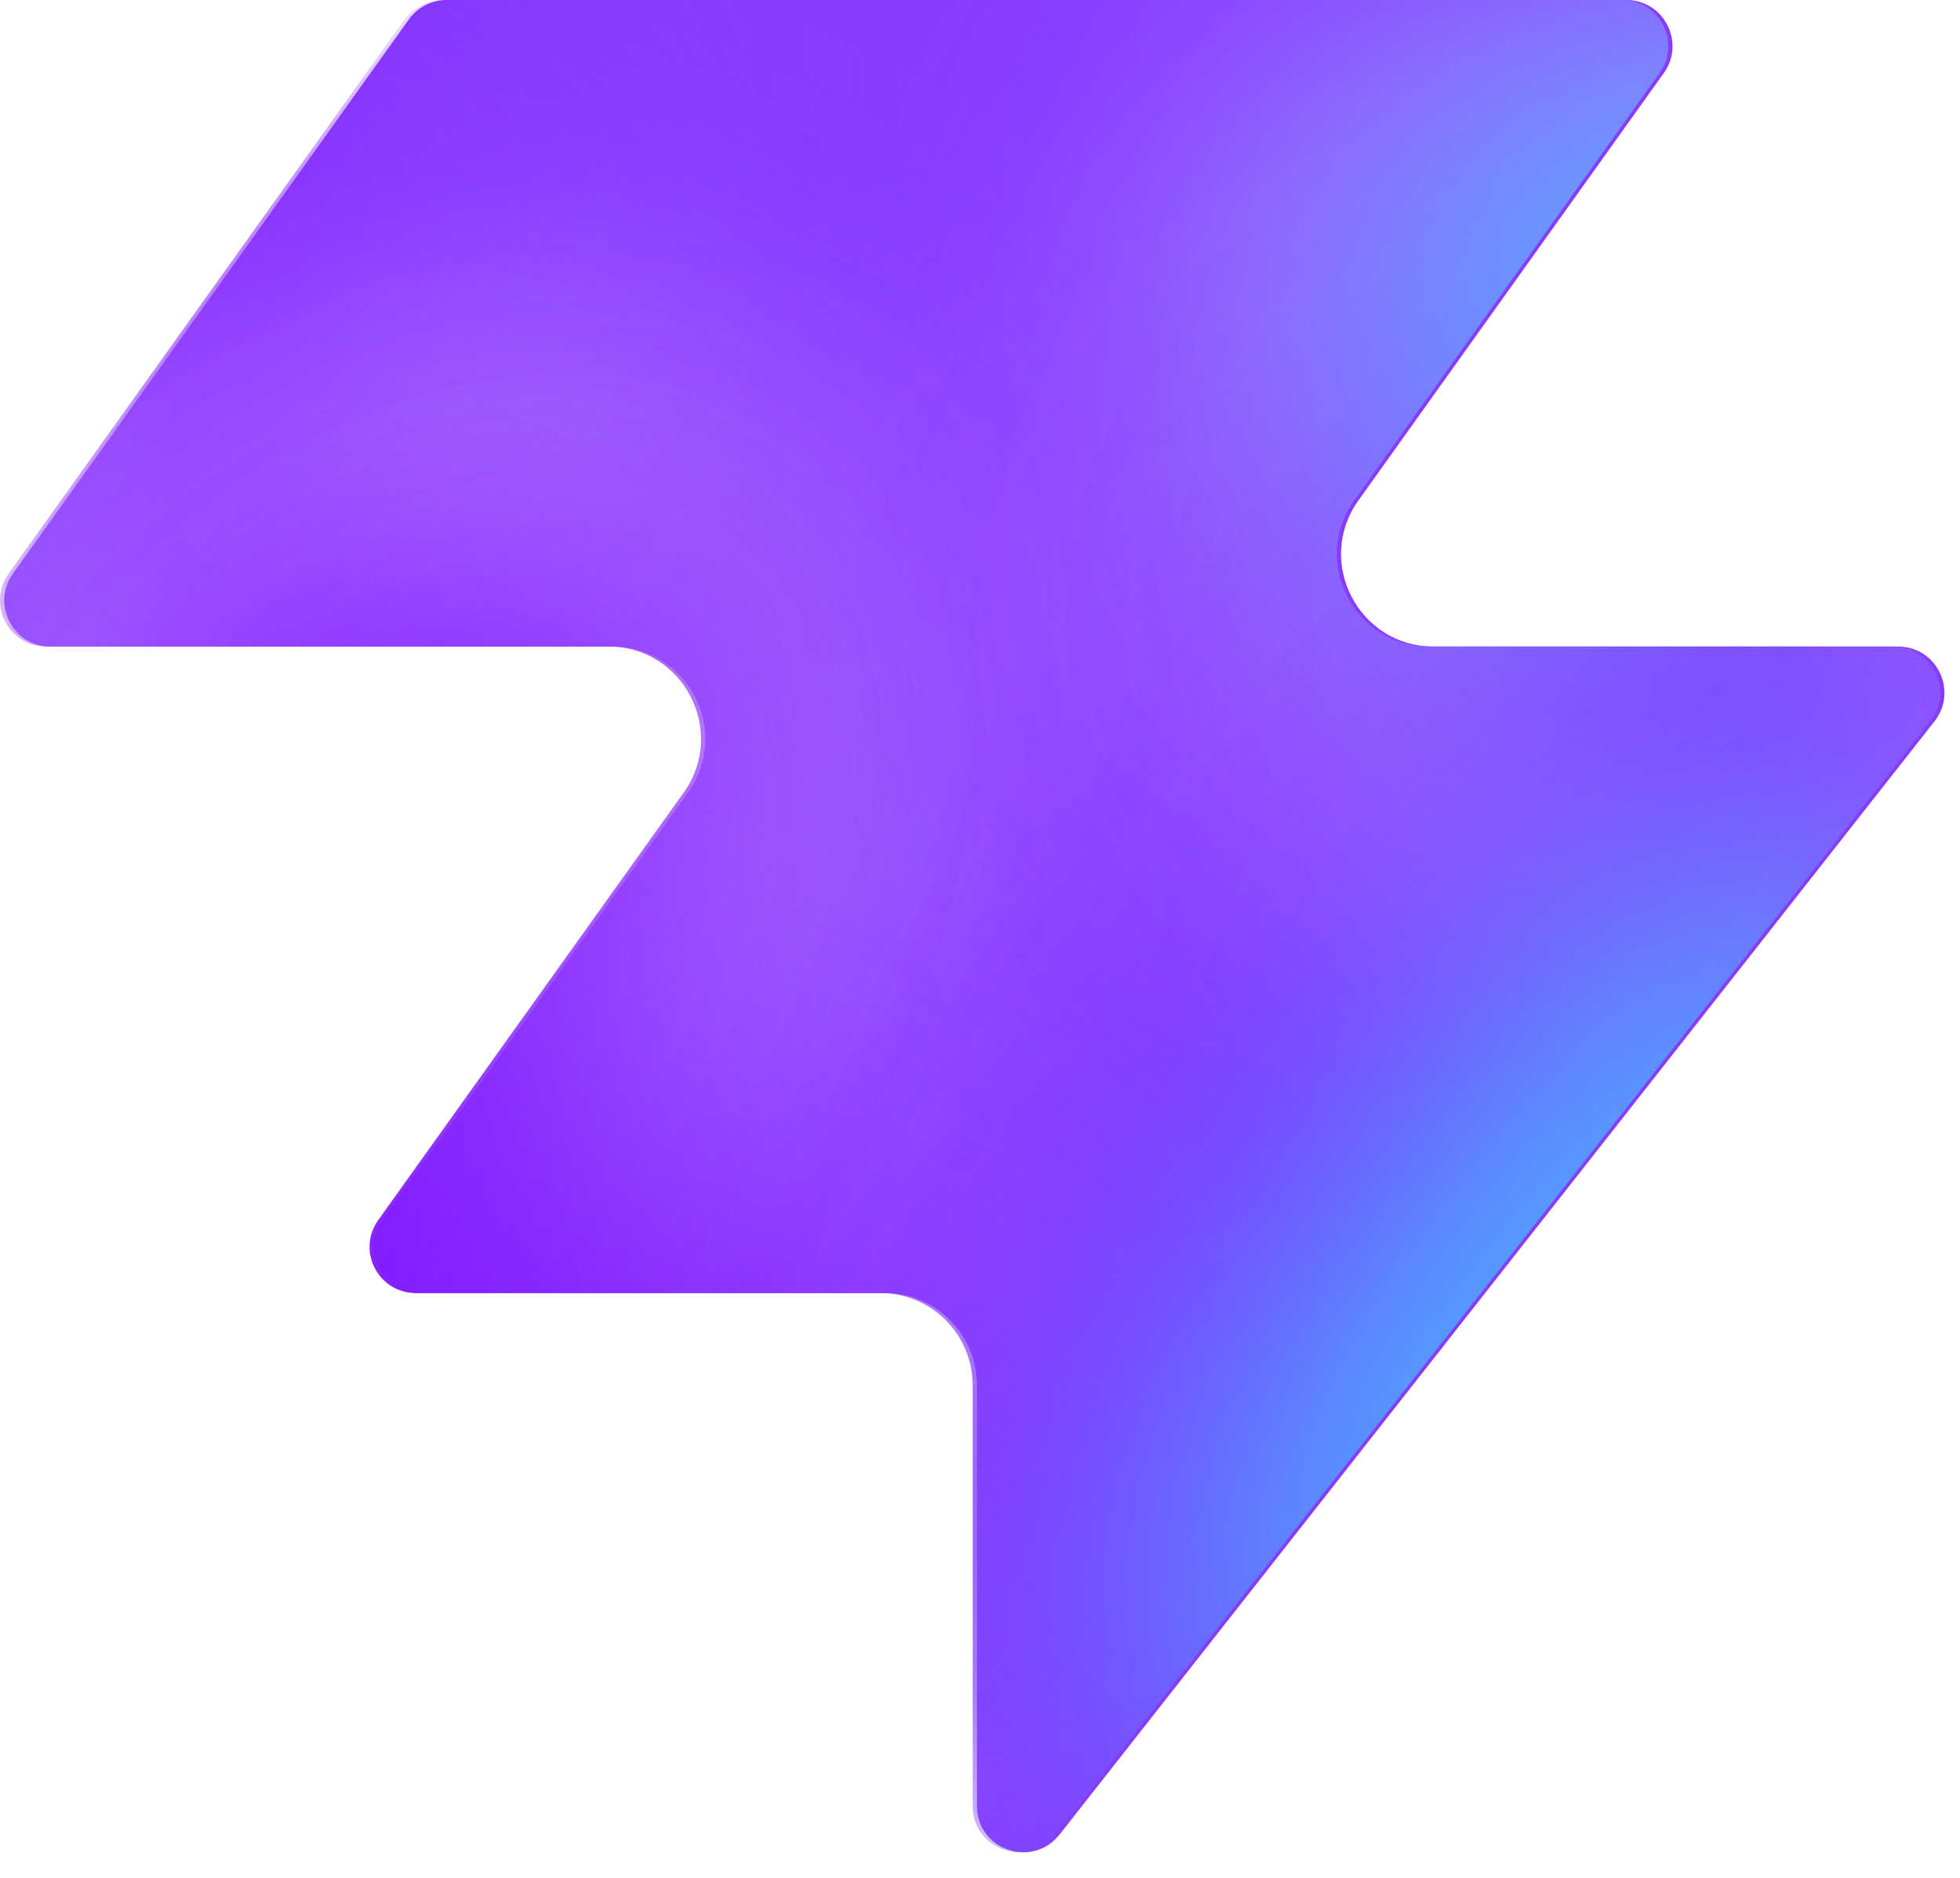
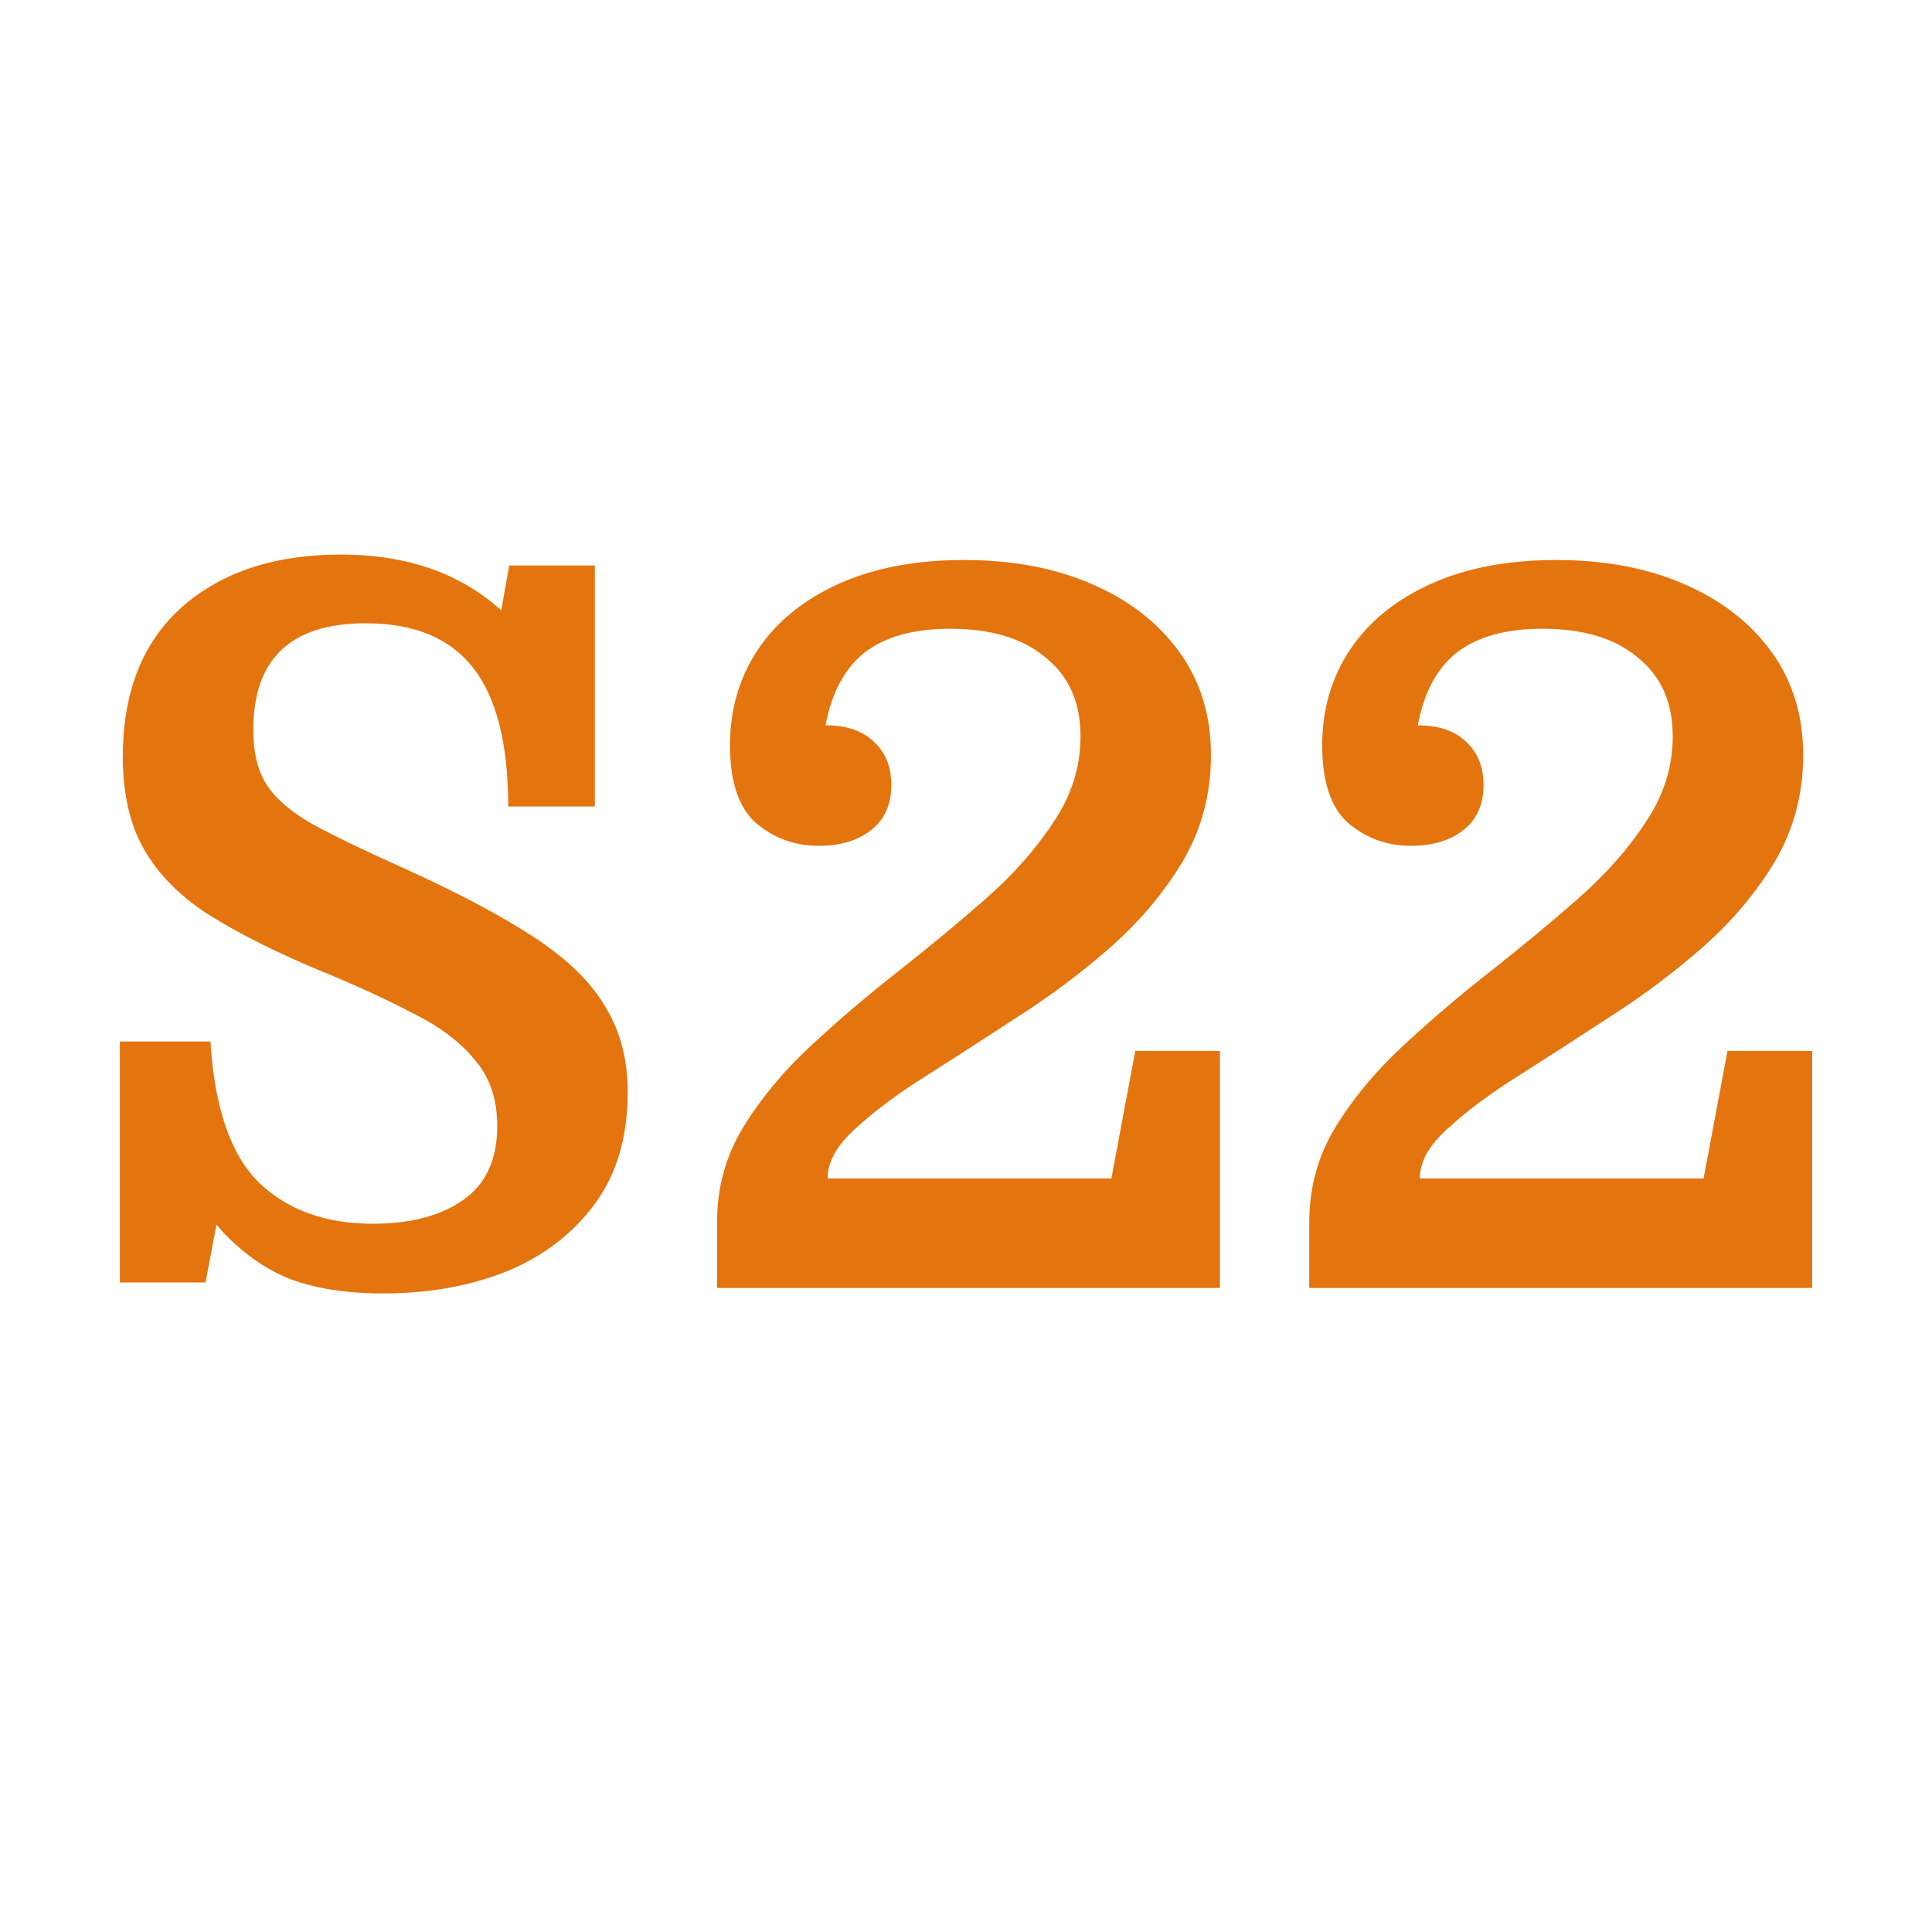
- <svg xmlns="http://www.w3.org/2000/svg" width="48" height="46" fill="none" viewBox="0 0 48 46">
-   <path fill="#863bff" d="M25.946 44.938c-.664.845-2.021.375-2.021-.698V33.937a2.26 2.26 0 0 0-2.262-2.262H10.287c-.92 0-1.456-1.04-.92-1.788l7.48-10.471c1.07-1.497 0-3.578-1.842-3.578H1.237c-.92 0-1.456-1.04-.92-1.788L10.013.474c.214-.297.556-.474.92-.474h28.894c.92 0 1.456 1.04.92 1.788l-7.48 10.471c-1.07 1.498 0 3.579 1.842 3.579h11.377c.943 0 1.473 1.088.89 1.83L25.947 44.94z" style="fill:#863bff;fill:color(display-p3 .525 .23 1);fill-opacity:1" />
-   <mask id="a" width="48" height="46" x="0" y="0" maskUnits="userSpaceOnUse" style="mask-type:alpha">
-     <path fill="#000" d="M25.842 44.938c-.664.844-2.021.375-2.021-.698V33.937a2.26 2.26 0 0 0-2.262-2.262H10.183c-.92 0-1.456-1.04-.92-1.788l7.48-10.471c1.07-1.498 0-3.579-1.842-3.579H1.133c-.92 0-1.456-1.04-.92-1.787L9.91.473c.214-.297.556-.474.92-.474h28.894c.92 0 1.456 1.04.92 1.788l-7.48 10.471c-1.07 1.498 0 3.578 1.842 3.578h11.377c.943 0 1.473 1.088.89 1.832L25.843 44.94z" style="fill:#000;fill-opacity:1" />
-   </mask>
-   <g mask="url(#a)">
-     <g filter="url(#b)">
-       <ellipse cx="5.508" cy="14.704" fill="#ede6ff" rx="5.508" ry="14.704" style="fill:#ede6ff;fill:color(display-p3 .927 .903 1);fill-opacity:1" transform="matrix(.00324 1 1 -.00324 -4.47 31.516)" />
-     </g>
-     <g filter="url(#c)">
-       <ellipse cx="10.399" cy="29.851" fill="#ede6ff" rx="10.399" ry="29.851" style="fill:#ede6ff;fill:color(display-p3 .927 .903 1);fill-opacity:1" transform="matrix(.00324 1 1 -.00324 -39.328 7.883)" />
-     </g>
-     <g filter="url(#d)">
-       <ellipse cx="5.508" cy="30.487" fill="#7e14ff" rx="5.508" ry="30.487" style="fill:#7e14ff;fill:color(display-p3 .492 .077 1);fill-opacity:1" transform="rotate(89.814 -25.913 -14.639)scale(1 -1)" />
-     </g>
-     <g filter="url(#e)">
-       <ellipse cx="5.508" cy="30.599" fill="#7e14ff" rx="5.508" ry="30.599" style="fill:#7e14ff;fill:color(display-p3 .492 .077 1);fill-opacity:1" transform="rotate(89.814 -32.644 -3.334)scale(1 -1)" />
-     </g>
-     <g filter="url(#f)">
-       <ellipse cx="5.508" cy="30.599" fill="#7e14ff" rx="5.508" ry="30.599" style="fill:#7e14ff;fill:color(display-p3 .492 .077 1);fill-opacity:1" transform="matrix(.00324 1 1 -.00324 -34.34 30.47)" />
-     </g>
-     <g filter="url(#g)">
-       <ellipse cx="14.072" cy="22.078" fill="#ede6ff" rx="14.072" ry="22.078" style="fill:#ede6ff;fill:color(display-p3 .927 .903 1);fill-opacity:1" transform="rotate(93.35 24.506 48.493)scale(-1 1)" />
-     </g>
-     <g filter="url(#h)">
-       <ellipse cx="3.47" cy="21.501" fill="#7e14ff" rx="3.47" ry="21.501" style="fill:#7e14ff;fill:color(display-p3 .492 .077 1);fill-opacity:1" transform="rotate(89.009 28.708 47.59)scale(-1 1)" />
-     </g>
-     <g filter="url(#i)">
-       <ellipse cx="3.47" cy="21.501" fill="#7e14ff" rx="3.47" ry="21.501" style="fill:#7e14ff;fill:color(display-p3 .492 .077 1);fill-opacity:1" transform="rotate(89.009 28.708 47.59)scale(-1 1)" />
-     </g>
-     <g filter="url(#j)">
-       <ellipse cx=".387" cy="8.972" fill="#7e14ff" rx="4.407" ry="29.108" style="fill:#7e14ff;fill:color(display-p3 .492 .077 1);fill-opacity:1" transform="rotate(39.51 .387 8.972)" />
-     </g>
-     <g filter="url(#k)">
-       <ellipse cx="47.523" cy="-6.092" fill="#7e14ff" rx="4.407" ry="29.108" style="fill:#7e14ff;fill:color(display-p3 .492 .077 1);fill-opacity:1" transform="rotate(37.892 47.523 -6.092)" />
-     </g>
-     <g filter="url(#l)">
-       <ellipse cx="41.412" cy="6.333" fill="#47bfff" rx="5.971" ry="9.665" style="fill:#47bfff;fill:color(display-p3 .28 .748 1);fill-opacity:1" transform="rotate(37.892 41.412 6.333)" />
-     </g>
-     <g filter="url(#m)">
-       <ellipse cx="-1.879" cy="38.332" fill="#7e14ff" rx="4.407" ry="29.108" style="fill:#7e14ff;fill:color(display-p3 .492 .077 1);fill-opacity:1" transform="rotate(37.892 -1.88 38.332)" />
-     </g>
-     <g filter="url(#n)">
-       <ellipse cx="-1.879" cy="38.332" fill="#7e14ff" rx="4.407" ry="29.108" style="fill:#7e14ff;fill:color(display-p3 .492 .077 1);fill-opacity:1" transform="rotate(37.892 -1.88 38.332)" />
-     </g>
-     <g filter="url(#o)">
-       <ellipse cx="35.651" cy="29.907" fill="#7e14ff" rx="4.407" ry="29.108" style="fill:#7e14ff;fill:color(display-p3 .492 .077 1);fill-opacity:1" transform="rotate(37.892 35.651 29.907)" />
-     </g>
-     <g filter="url(#p)">
-       <ellipse cx="38.418" cy="32.4" fill="#47bfff" rx="5.971" ry="15.297" style="fill:#47bfff;fill:color(display-p3 .28 .748 1);fill-opacity:1" transform="rotate(37.892 38.418 32.4)" />
-     </g>
-   </g>
-   <defs>
-     <filter id="b" width="60.045" height="41.654" x="-19.77" y="16.149" color-interpolation-filters="sRGB" filterUnits="userSpaceOnUse">
-       <feFlood flood-opacity="0" result="BackgroundImageFix" />
-       <feBlend in="SourceGraphic" in2="BackgroundImageFix" result="shape" />
-       <feGaussianBlur result="effect1_foregroundBlur_2002_17158" stdDeviation="7.659" />
-     </filter>
-     <filter id="c" width="90.34" height="51.437" x="-54.613" y="-7.533" color-interpolation-filters="sRGB" filterUnits="userSpaceOnUse">
-       <feFlood flood-opacity="0" result="BackgroundImageFix" />
-       <feBlend in="SourceGraphic" in2="BackgroundImageFix" result="shape" />
-       <feGaussianBlur result="effect1_foregroundBlur_2002_17158" stdDeviation="7.659" />
-     </filter>
-     <filter id="d" width="79.355" height="29.4" x="-49.64" y="2.03" color-interpolation-filters="sRGB" filterUnits="userSpaceOnUse">
-       <feFlood flood-opacity="0" result="BackgroundImageFix" />
-       <feBlend in="SourceGraphic" in2="BackgroundImageFix" result="shape" />
-       <feGaussianBlur result="effect1_foregroundBlur_2002_17158" stdDeviation="4.596" />
-     </filter>
-     <filter id="e" width="79.579" height="29.4" x="-45.045" y="20.029" color-interpolation-filters="sRGB" filterUnits="userSpaceOnUse">
-       <feFlood flood-opacity="0" result="BackgroundImageFix" />
-       <feBlend in="SourceGraphic" in2="BackgroundImageFix" result="shape" />
-       <feGaussianBlur result="effect1_foregroundBlur_2002_17158" stdDeviation="4.596" />
-     </filter>
-     <filter id="f" width="79.579" height="29.4" x="-43.513" y="21.178" color-interpolation-filters="sRGB" filterUnits="userSpaceOnUse">
-       <feFlood flood-opacity="0" result="BackgroundImageFix" />
-       <feBlend in="SourceGraphic" in2="BackgroundImageFix" result="shape" />
-       <feGaussianBlur result="effect1_foregroundBlur_2002_17158" stdDeviation="4.596" />
-     </filter>
-     <filter id="g" width="74.749" height="58.852" x="15.756" y="-17.901" color-interpolation-filters="sRGB" filterUnits="userSpaceOnUse">
-       <feFlood flood-opacity="0" result="BackgroundImageFix" />
-       <feBlend in="SourceGraphic" in2="BackgroundImageFix" result="shape" />
-       <feGaussianBlur result="effect1_foregroundBlur_2002_17158" stdDeviation="7.659" />
-     </filter>
-     <filter id="h" width="61.377" height="25.362" x="23.548" y="2.284" color-interpolation-filters="sRGB" filterUnits="userSpaceOnUse">
-       <feFlood flood-opacity="0" result="BackgroundImageFix" />
-       <feBlend in="SourceGraphic" in2="BackgroundImageFix" result="shape" />
-       <feGaussianBlur result="effect1_foregroundBlur_2002_17158" stdDeviation="4.596" />
-     </filter>
-     <filter id="i" width="61.377" height="25.362" x="23.548" y="2.284" color-interpolation-filters="sRGB" filterUnits="userSpaceOnUse">
-       <feFlood flood-opacity="0" result="BackgroundImageFix" />
-       <feBlend in="SourceGraphic" in2="BackgroundImageFix" result="shape" />
-       <feGaussianBlur result="effect1_foregroundBlur_2002_17158" stdDeviation="4.596" />
-     </filter>
-     <filter id="j" width="56.045" height="63.649" x="-27.636" y="-22.853" color-interpolation-filters="sRGB" filterUnits="userSpaceOnUse">
-       <feFlood flood-opacity="0" result="BackgroundImageFix" />
-       <feBlend in="SourceGraphic" in2="BackgroundImageFix" result="shape" />
-       <feGaussianBlur result="effect1_foregroundBlur_2002_17158" stdDeviation="4.596" />
-     </filter>
-     <filter id="k" width="54.814" height="64.646" x="20.116" y="-38.415" color-interpolation-filters="sRGB" filterUnits="userSpaceOnUse">
-       <feFlood flood-opacity="0" result="BackgroundImageFix" />
-       <feBlend in="SourceGraphic" in2="BackgroundImageFix" result="shape" />
-       <feGaussianBlur result="effect1_foregroundBlur_2002_17158" stdDeviation="4.596" />
-     </filter>
-     <filter id="l" width="33.541" height="35.313" x="24.641" y="-11.323" color-interpolation-filters="sRGB" filterUnits="userSpaceOnUse">
-       <feFlood flood-opacity="0" result="BackgroundImageFix" />
-       <feBlend in="SourceGraphic" in2="BackgroundImageFix" result="shape" />
-       <feGaussianBlur result="effect1_foregroundBlur_2002_17158" stdDeviation="4.596" />
-     </filter>
-     <filter id="m" width="54.814" height="64.646" x="-29.286" y="6.009" color-interpolation-filters="sRGB" filterUnits="userSpaceOnUse">
-       <feFlood flood-opacity="0" result="BackgroundImageFix" />
-       <feBlend in="SourceGraphic" in2="BackgroundImageFix" result="shape" />
-       <feGaussianBlur result="effect1_foregroundBlur_2002_17158" stdDeviation="4.596" />
-     </filter>
-     <filter id="n" width="54.814" height="64.646" x="-29.286" y="6.009" color-interpolation-filters="sRGB" filterUnits="userSpaceOnUse">
-       <feFlood flood-opacity="0" result="BackgroundImageFix" />
-       <feBlend in="SourceGraphic" in2="BackgroundImageFix" result="shape" />
-       <feGaussianBlur result="effect1_foregroundBlur_2002_17158" stdDeviation="4.596" />
-     </filter>
-     <filter id="o" width="54.814" height="64.646" x="8.244" y="-2.416" color-interpolation-filters="sRGB" filterUnits="userSpaceOnUse">
-       <feFlood flood-opacity="0" result="BackgroundImageFix" />
-       <feBlend in="SourceGraphic" in2="BackgroundImageFix" result="shape" />
-       <feGaussianBlur result="effect1_foregroundBlur_2002_17158" stdDeviation="4.596" />
-     </filter>
-     <filter id="p" width="39.409" height="43.623" x="18.713" y="10.588" color-interpolation-filters="sRGB" filterUnits="userSpaceOnUse">
-       <feFlood flood-opacity="0" result="BackgroundImageFix" />
-       <feBlend in="SourceGraphic" in2="BackgroundImageFix" result="shape" />
-       <feGaussianBlur result="effect1_foregroundBlur_2002_17158" stdDeviation="4.596" />
-     </filter>
-   </defs>
+ <svg xmlns="http://www.w3.org/2000/svg" width="1080" height="1080" viewBox="0 0 1080 1080" fill="none">
+   <path d="M213.958 723.042C192.805 723.042 174.807 720.073 159.962 714.135C145.489 707.826 132.5 697.992 120.996 684.632L114.873 716.919H67V582.207H117.656C119.883 619.318 128.975 645.666 144.932 661.253C160.89 676.468 182.043 684.076 208.392 684.076C229.545 684.076 246.43 679.622 259.048 670.716C271.665 661.809 277.974 648.078 277.974 629.523C277.974 614.308 273.707 601.876 265.171 592.227C257.007 582.207 245.317 573.486 230.101 566.064C215.257 558.27 197.815 550.292 177.775 542.127C154.767 532.479 135.098 522.644 118.769 512.624C102.441 502.604 90.009 490.543 81.473 476.441C72.938 462.339 68.67 444.526 68.67 423.002C68.67 387.005 79.618 359.172 101.513 339.503C123.779 319.834 153.468 310 190.579 310C227.318 310 257.192 320.391 280.201 341.173L284.654 316.123H332.527V450.835H284.097C284.097 415.951 277.603 390.159 264.614 373.459C251.626 356.759 231.586 348.41 204.495 348.41C162.56 348.41 141.592 368.264 141.592 407.972C141.592 420.961 144.19 431.352 149.386 439.145C154.581 446.938 163.117 454.175 174.992 460.855C187.239 467.535 203.753 475.514 224.535 484.791C255.708 498.893 280.572 512.068 299.127 524.314C317.683 536.561 330.857 549.549 338.65 563.28C346.815 576.64 350.897 592.412 350.897 610.597C350.897 635.461 344.773 656.243 332.527 672.942C320.28 689.642 303.766 702.26 282.984 710.795C262.573 718.96 239.565 723.042 213.958 723.042Z" fill="#E4740D" />
+   <path d="M462.624 658.748H621.272L634.632 587.495H681.948V719.98H400.835V683.241C400.835 663.943 405.659 646.316 415.308 630.358C425.328 614.029 437.946 598.814 453.161 584.712C468.748 570.239 485.076 556.322 502.147 542.962C519.589 529.231 535.918 515.686 551.133 502.326C566.72 488.595 579.337 474.308 588.986 459.463C599.006 444.619 604.016 428.661 604.016 411.59C604.016 392.664 597.522 378.005 584.533 367.614C571.915 356.852 554.102 351.471 531.093 351.471C510.683 351.471 494.725 355.924 483.221 364.831C472.087 373.738 464.851 387.283 461.511 405.467C473.386 405.467 482.478 408.622 488.787 414.93C495.096 420.868 498.251 428.847 498.251 438.867C498.251 449.629 494.539 457.979 487.117 463.917C479.695 469.854 469.861 472.823 457.614 472.823C444.254 472.823 432.565 468.555 422.545 460.02C412.896 451.484 408.072 437.011 408.072 416.6C408.072 396.561 413.267 378.748 423.658 363.161C434.049 347.575 449.079 335.328 468.748 326.421C488.416 317.515 511.796 313.062 538.887 313.062C565.977 313.062 589.728 317.515 610.139 326.421C630.921 335.328 647.25 347.946 659.125 364.274C671.001 380.603 676.938 399.901 676.938 422.167C676.938 443.691 671.743 463.36 661.352 481.173C650.961 498.615 637.601 514.573 621.272 529.046C605.315 543.148 588.058 556.137 569.503 568.012C551.319 579.887 534.062 591.021 517.734 601.412C501.776 611.431 488.602 621.266 478.211 630.915C467.82 640.192 462.624 649.47 462.624 658.748Z" fill="#E4740D" />
+   <path d="M793.676 658.748H952.324L965.684 587.495H1013V719.98H731.887V683.241C731.887 663.943 736.711 646.316 746.36 630.358C756.38 614.029 768.997 598.814 784.213 584.712C799.799 570.239 816.128 556.322 833.199 542.962C850.641 529.231 866.97 515.686 882.185 502.326C897.771 488.595 910.389 474.308 920.038 459.463C930.058 444.619 935.068 428.661 935.068 411.59C935.068 392.664 928.573 378.005 915.585 367.614C902.967 356.852 885.154 351.471 862.145 351.471C841.734 351.471 825.777 355.924 814.272 364.831C803.139 373.738 795.903 387.283 792.563 405.467C804.438 405.467 813.53 408.622 819.839 414.93C826.148 420.868 829.302 428.847 829.302 438.867C829.302 449.629 825.591 457.979 818.169 463.917C810.747 469.854 800.913 472.823 788.666 472.823C775.306 472.823 763.616 468.555 753.596 460.02C743.948 451.484 739.123 437.011 739.123 416.6C739.123 396.561 744.319 378.748 754.71 363.161C765.101 347.575 780.131 335.328 799.799 326.421C819.468 317.515 842.848 313.062 869.938 313.062C897.029 313.062 920.78 317.515 941.191 326.421C961.973 335.328 978.302 347.946 990.177 364.274C1002.05 380.603 1007.99 399.901 1007.99 422.167C1007.99 443.691 1002.79 463.36 992.404 481.173C982.013 498.615 968.653 514.573 952.324 529.046C936.367 543.148 919.11 556.137 900.555 568.012C882.37 579.887 865.114 591.021 848.785 601.412C832.828 611.431 819.653 621.266 809.262 630.915C798.871 640.192 793.676 649.47 793.676 658.748Z" fill="#E4740D" />
</svg>
